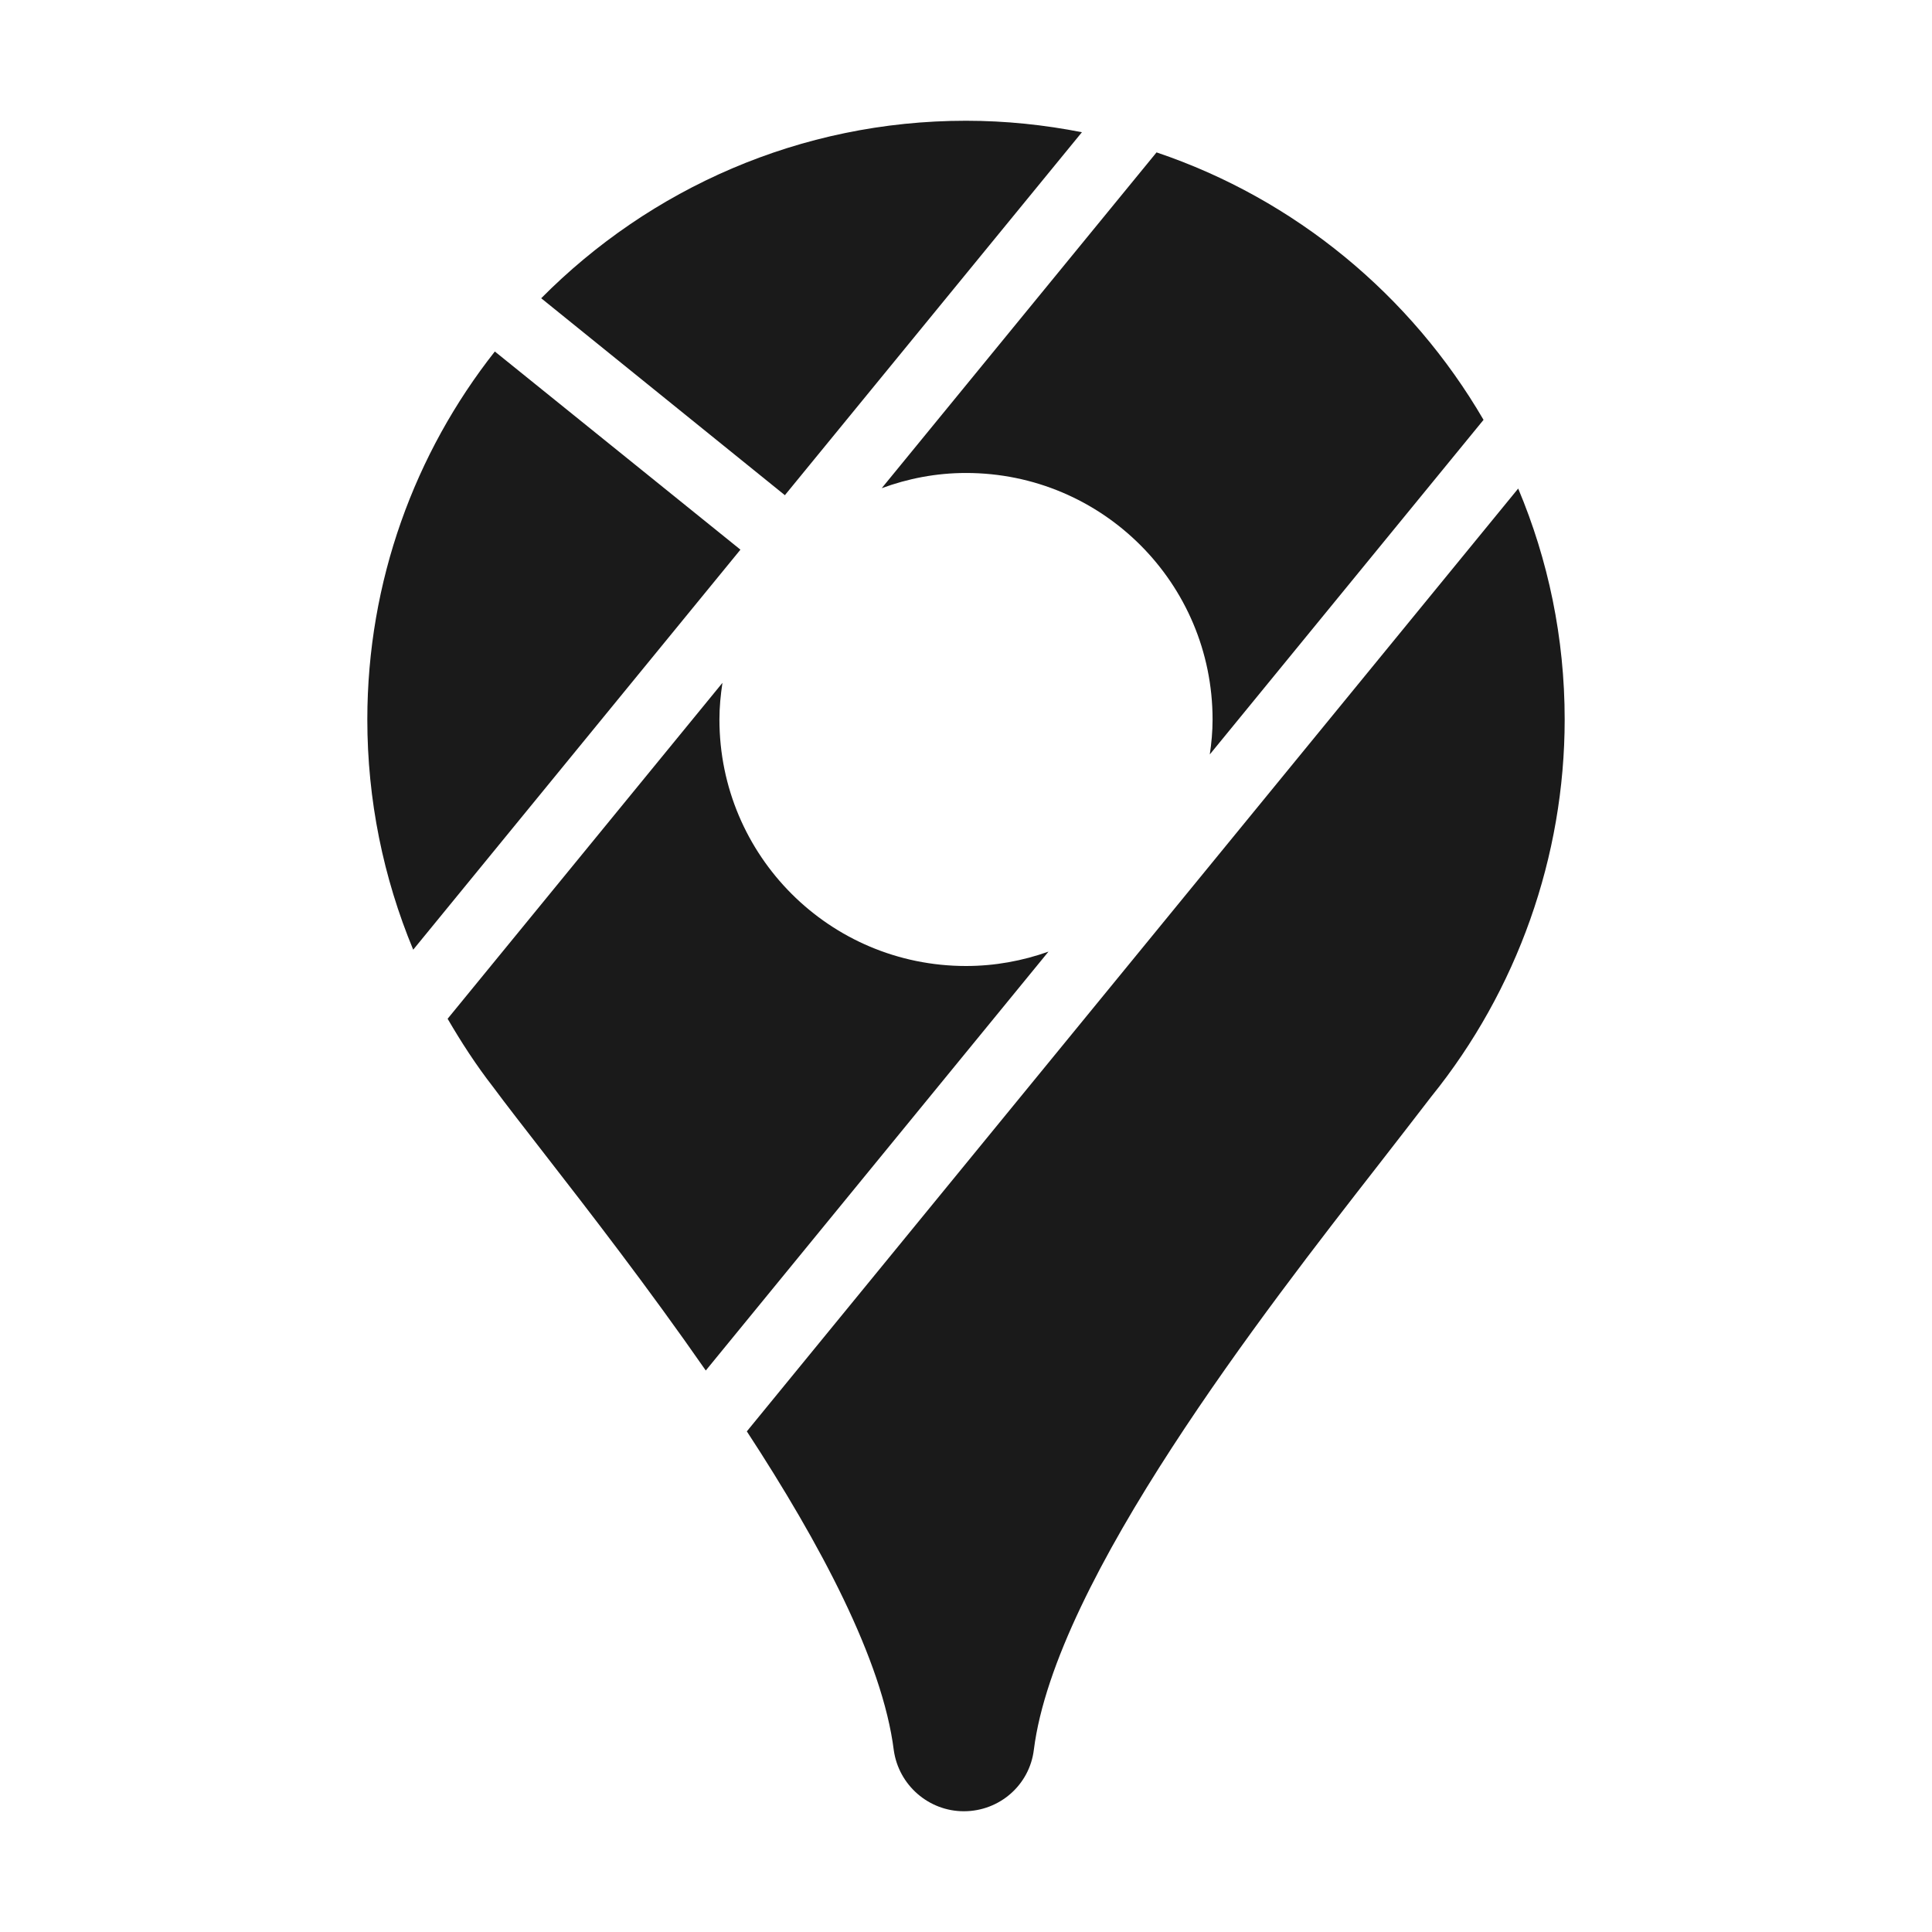
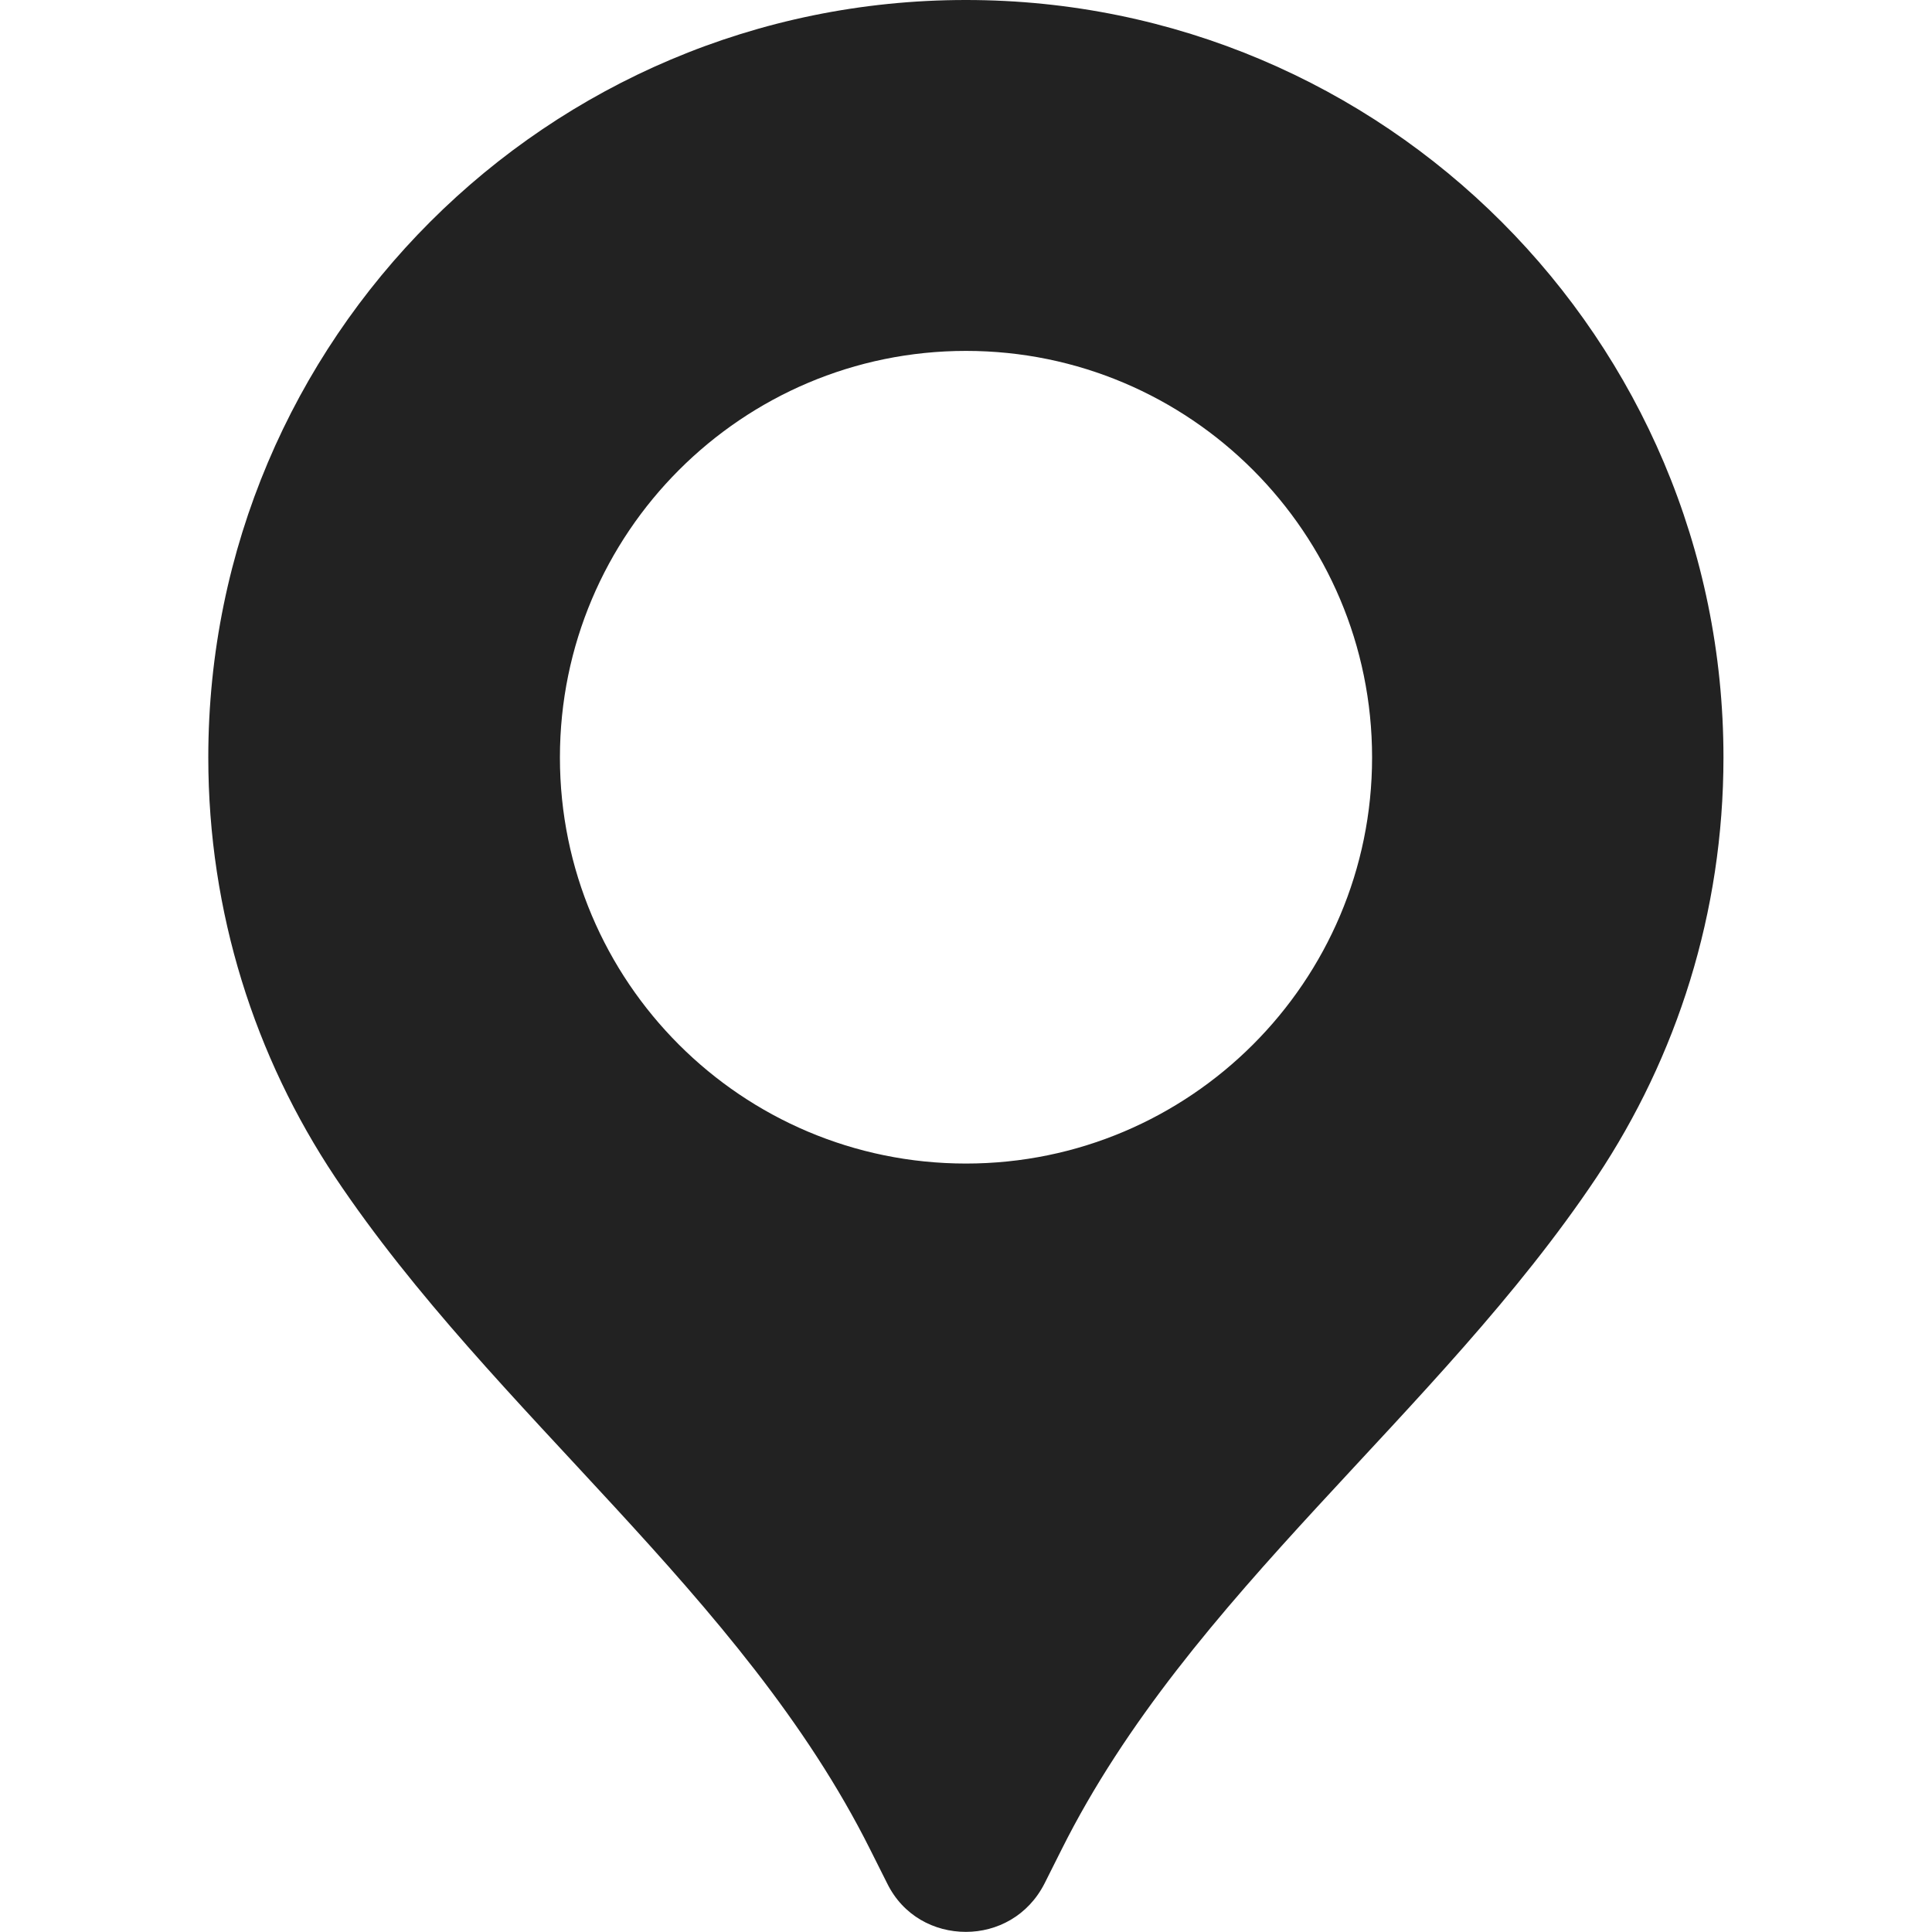
- <svg xmlns="http://www.w3.org/2000/svg" fill="#1a1a1a" version="1.1" id="Layer_1" x="0px" y="0px" viewBox="0 0 16 16" xml:space="preserve" width="16" height="16">
-   <defs id="defs5" />
-   <path d="M 8.96,1.095 C 8.649,1.034 8.329,1 8,1 6.626,1 5.381,1.563 4.482,2.47 l 2.018,1.631 z" id="path1" style="stroke-width:0.292" />
-   <path d="m 6.132,4.552 -2.034,-1.641 c -0.662,0.84 -1.056,1.902 -1.056,3.048 0,0.665 0.132,1.309 0.38,1.906 z" id="path2" style="stroke-width:0.292" />
-   <path d="m 7.302,4.043 c 0.217,-0.08 0.451,-0.126 0.698,-0.126 1.129,0 2.042,0.913 2.042,2.042 0,0.099 -0.009,0.195 -0.023,0.289 L 12.286,3.477 C 11.685,2.445 10.726,1.649 9.578,1.262 Z" id="path3" style="stroke-width:0.292" />
-   <path d="M 8.683,7.881 C 8.469,7.957 8.24,8 8,8 6.871,8 5.958,7.087 5.958,5.958 c 0,-0.103 0.01,-0.204 0.025,-0.303 l -2.276,2.782 c 0.113,0.194 0.236,0.384 0.376,0.564 0.108,0.146 0.254,0.333 0.423,0.551 0.37,0.476 0.863,1.113 1.339,1.798 z" id="path4" style="stroke-width:0.292" />
-   <path d="m 6.185,11.854 c 0.607,0.929 1.123,1.895 1.217,2.641 C 7.443,14.784 7.691,15 7.982,15 c 0.297,0 0.545,-0.219 0.58,-0.51 0.178,-1.409 1.916,-3.64 2.853,-4.842 0.163,-0.21 0.306,-0.394 0.438,-0.566 0.712,-0.881 1.105,-1.989 1.105,-3.124 0,-0.677 -0.137,-1.323 -0.385,-1.912 z" id="path5" style="stroke-width:0.292" />
+ <svg xmlns="http://www.w3.org/2000/svg" height="16px" viewBox="0 0 16 16" width="16px">
+   <path d="m 8 0 c 3.465 0 6.273 2.809 6.273 6.273 c 0 1.285 -0.387 2.48 -1.051 3.477 c -1.316 1.969 -3.371 3.449 -4.43 5.566 l -0.141 0.281 c -0.137 0.27 -0.395 0.402 -0.652 0.402 c -0.262 0 -0.52 -0.133 -0.652 -0.402 l -0.141 -0.281 c -1.059 -2.117 -3.113 -3.598 -4.43 -5.566 c -0.664 -0.996 -1.051 -2.191 -1.051 -3.477 c 0 -3.465 2.809 -6.273 6.273 -6.273 z m 0 2.906 c -1.855 0 -3.363 1.508 -3.363 3.367 c 0 1.855 1.504 3.363 3.363 3.363 c 1.855 0 3.363 -1.508 3.363 -3.363 c 0 -1.859 -1.508 -3.367 -3.363 -3.367 z m 0 0" fill="#222222" />
</svg>
